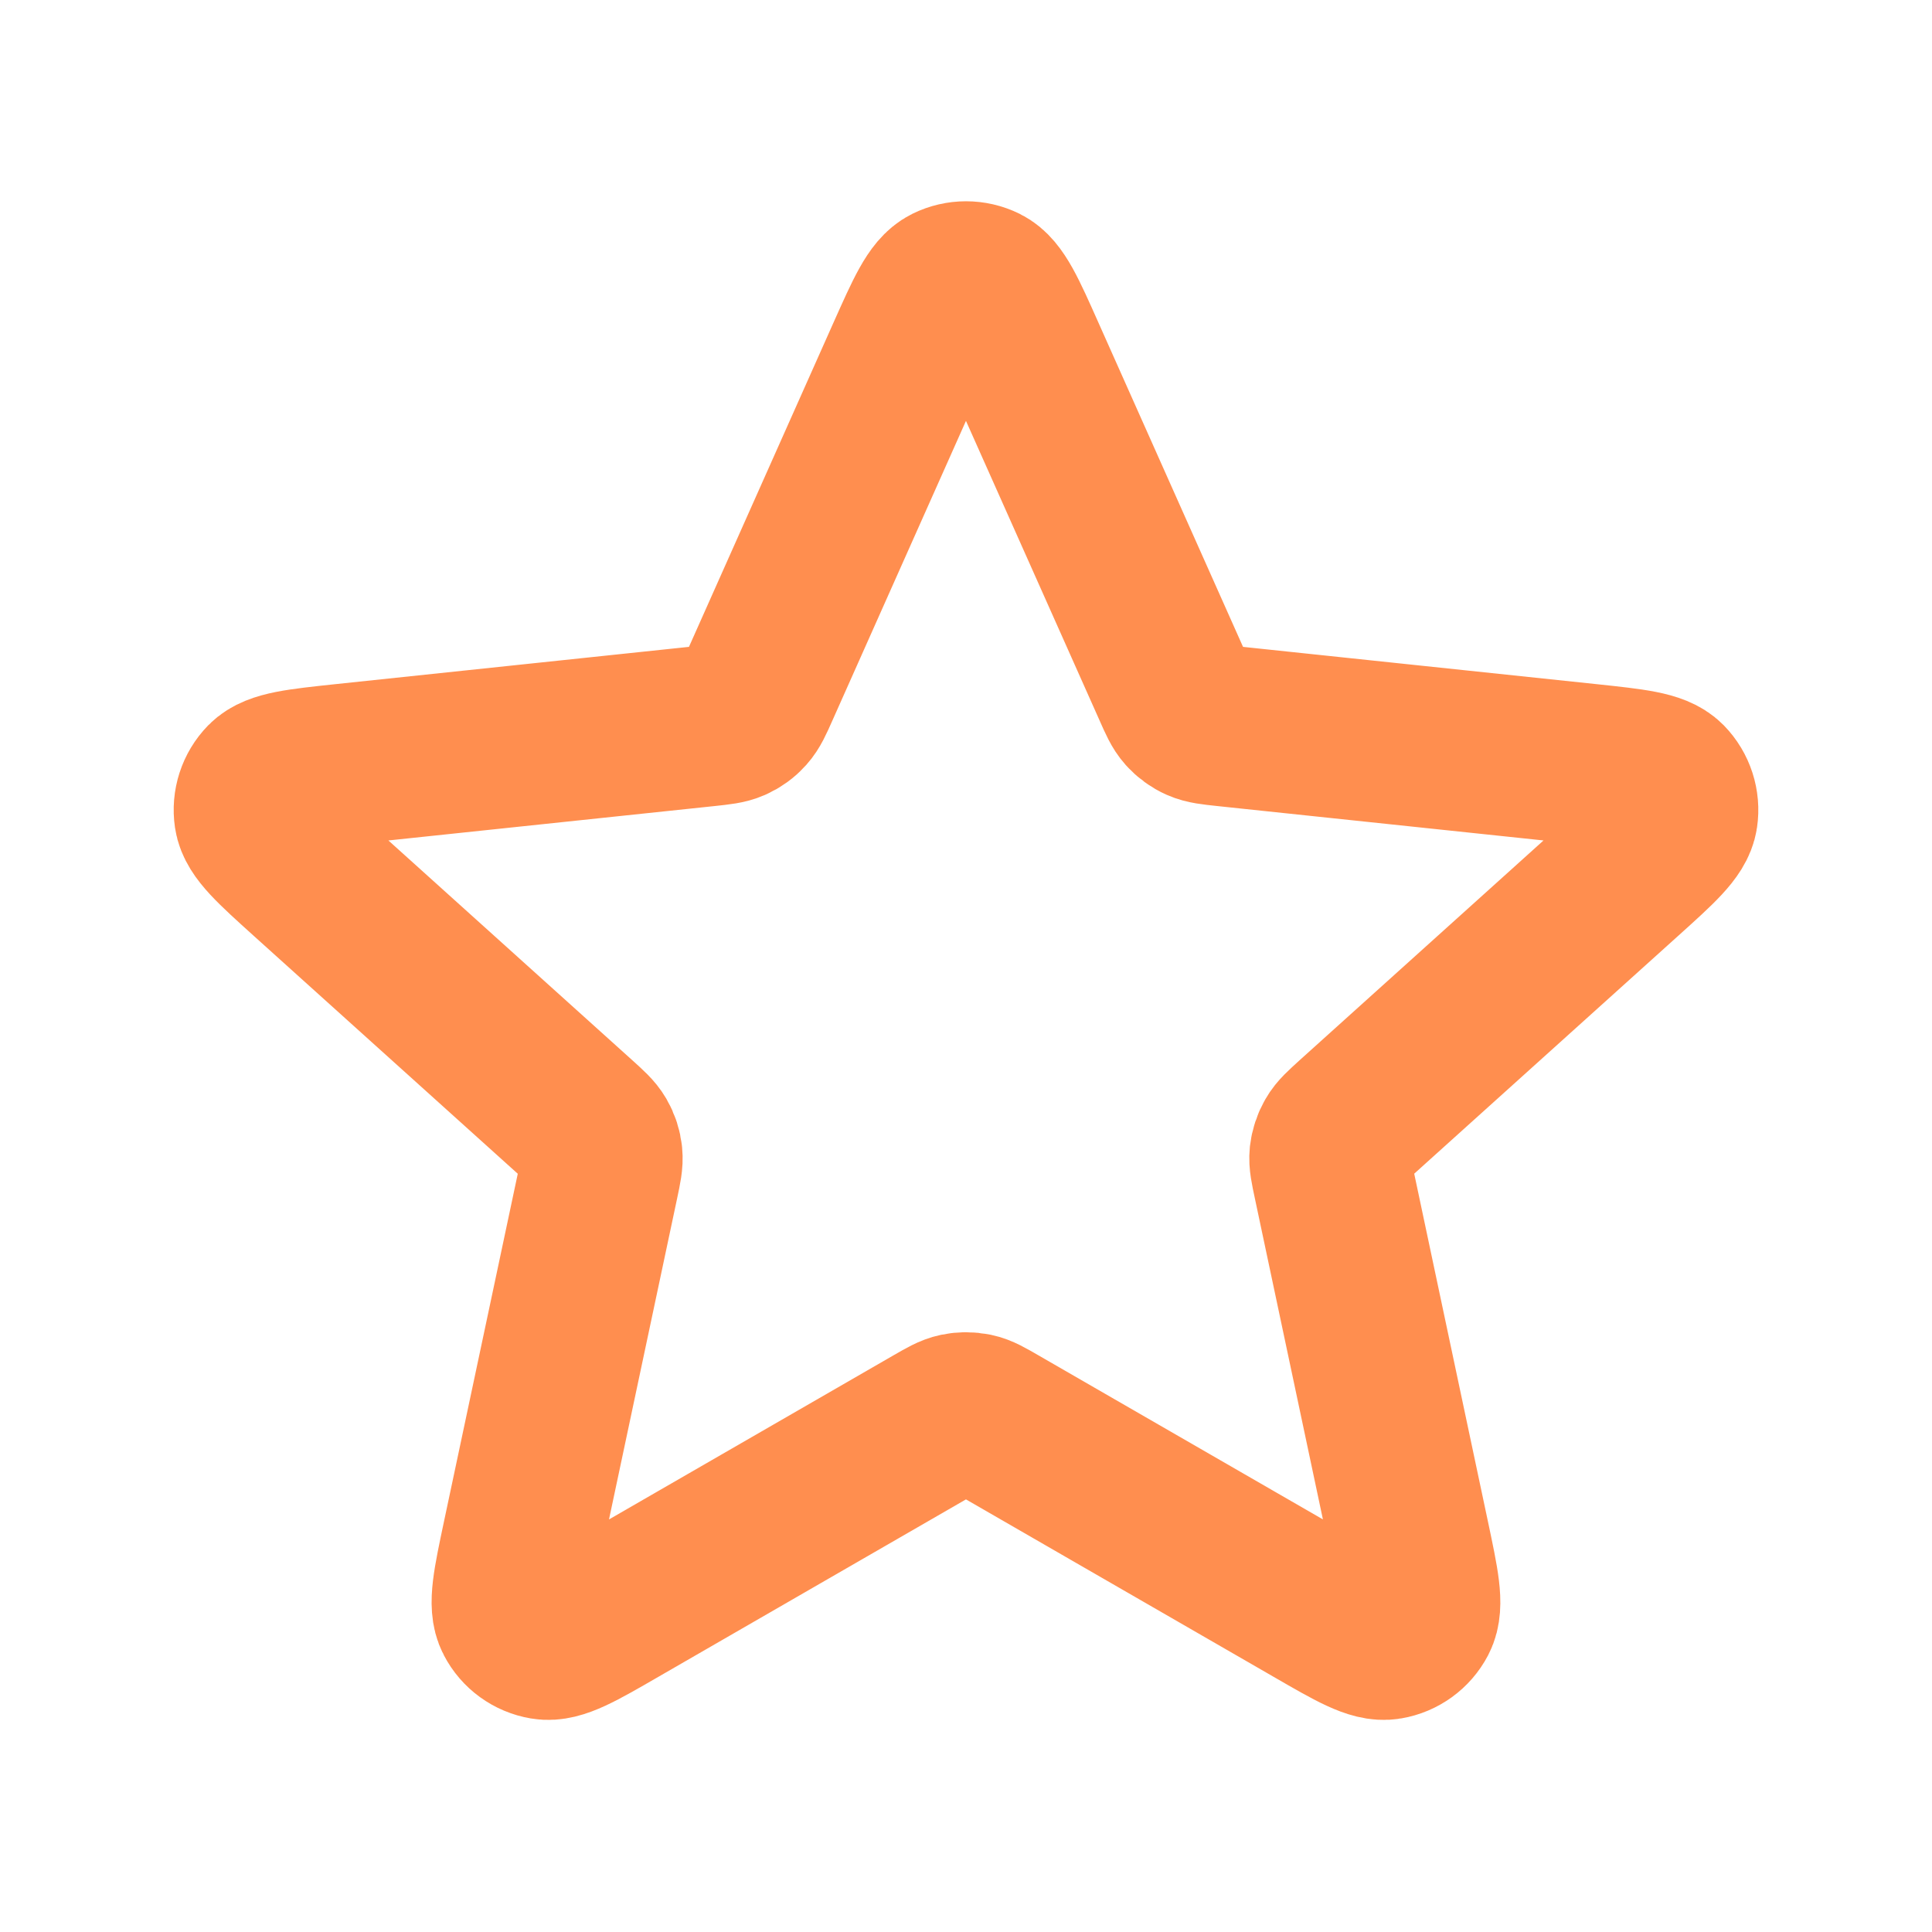
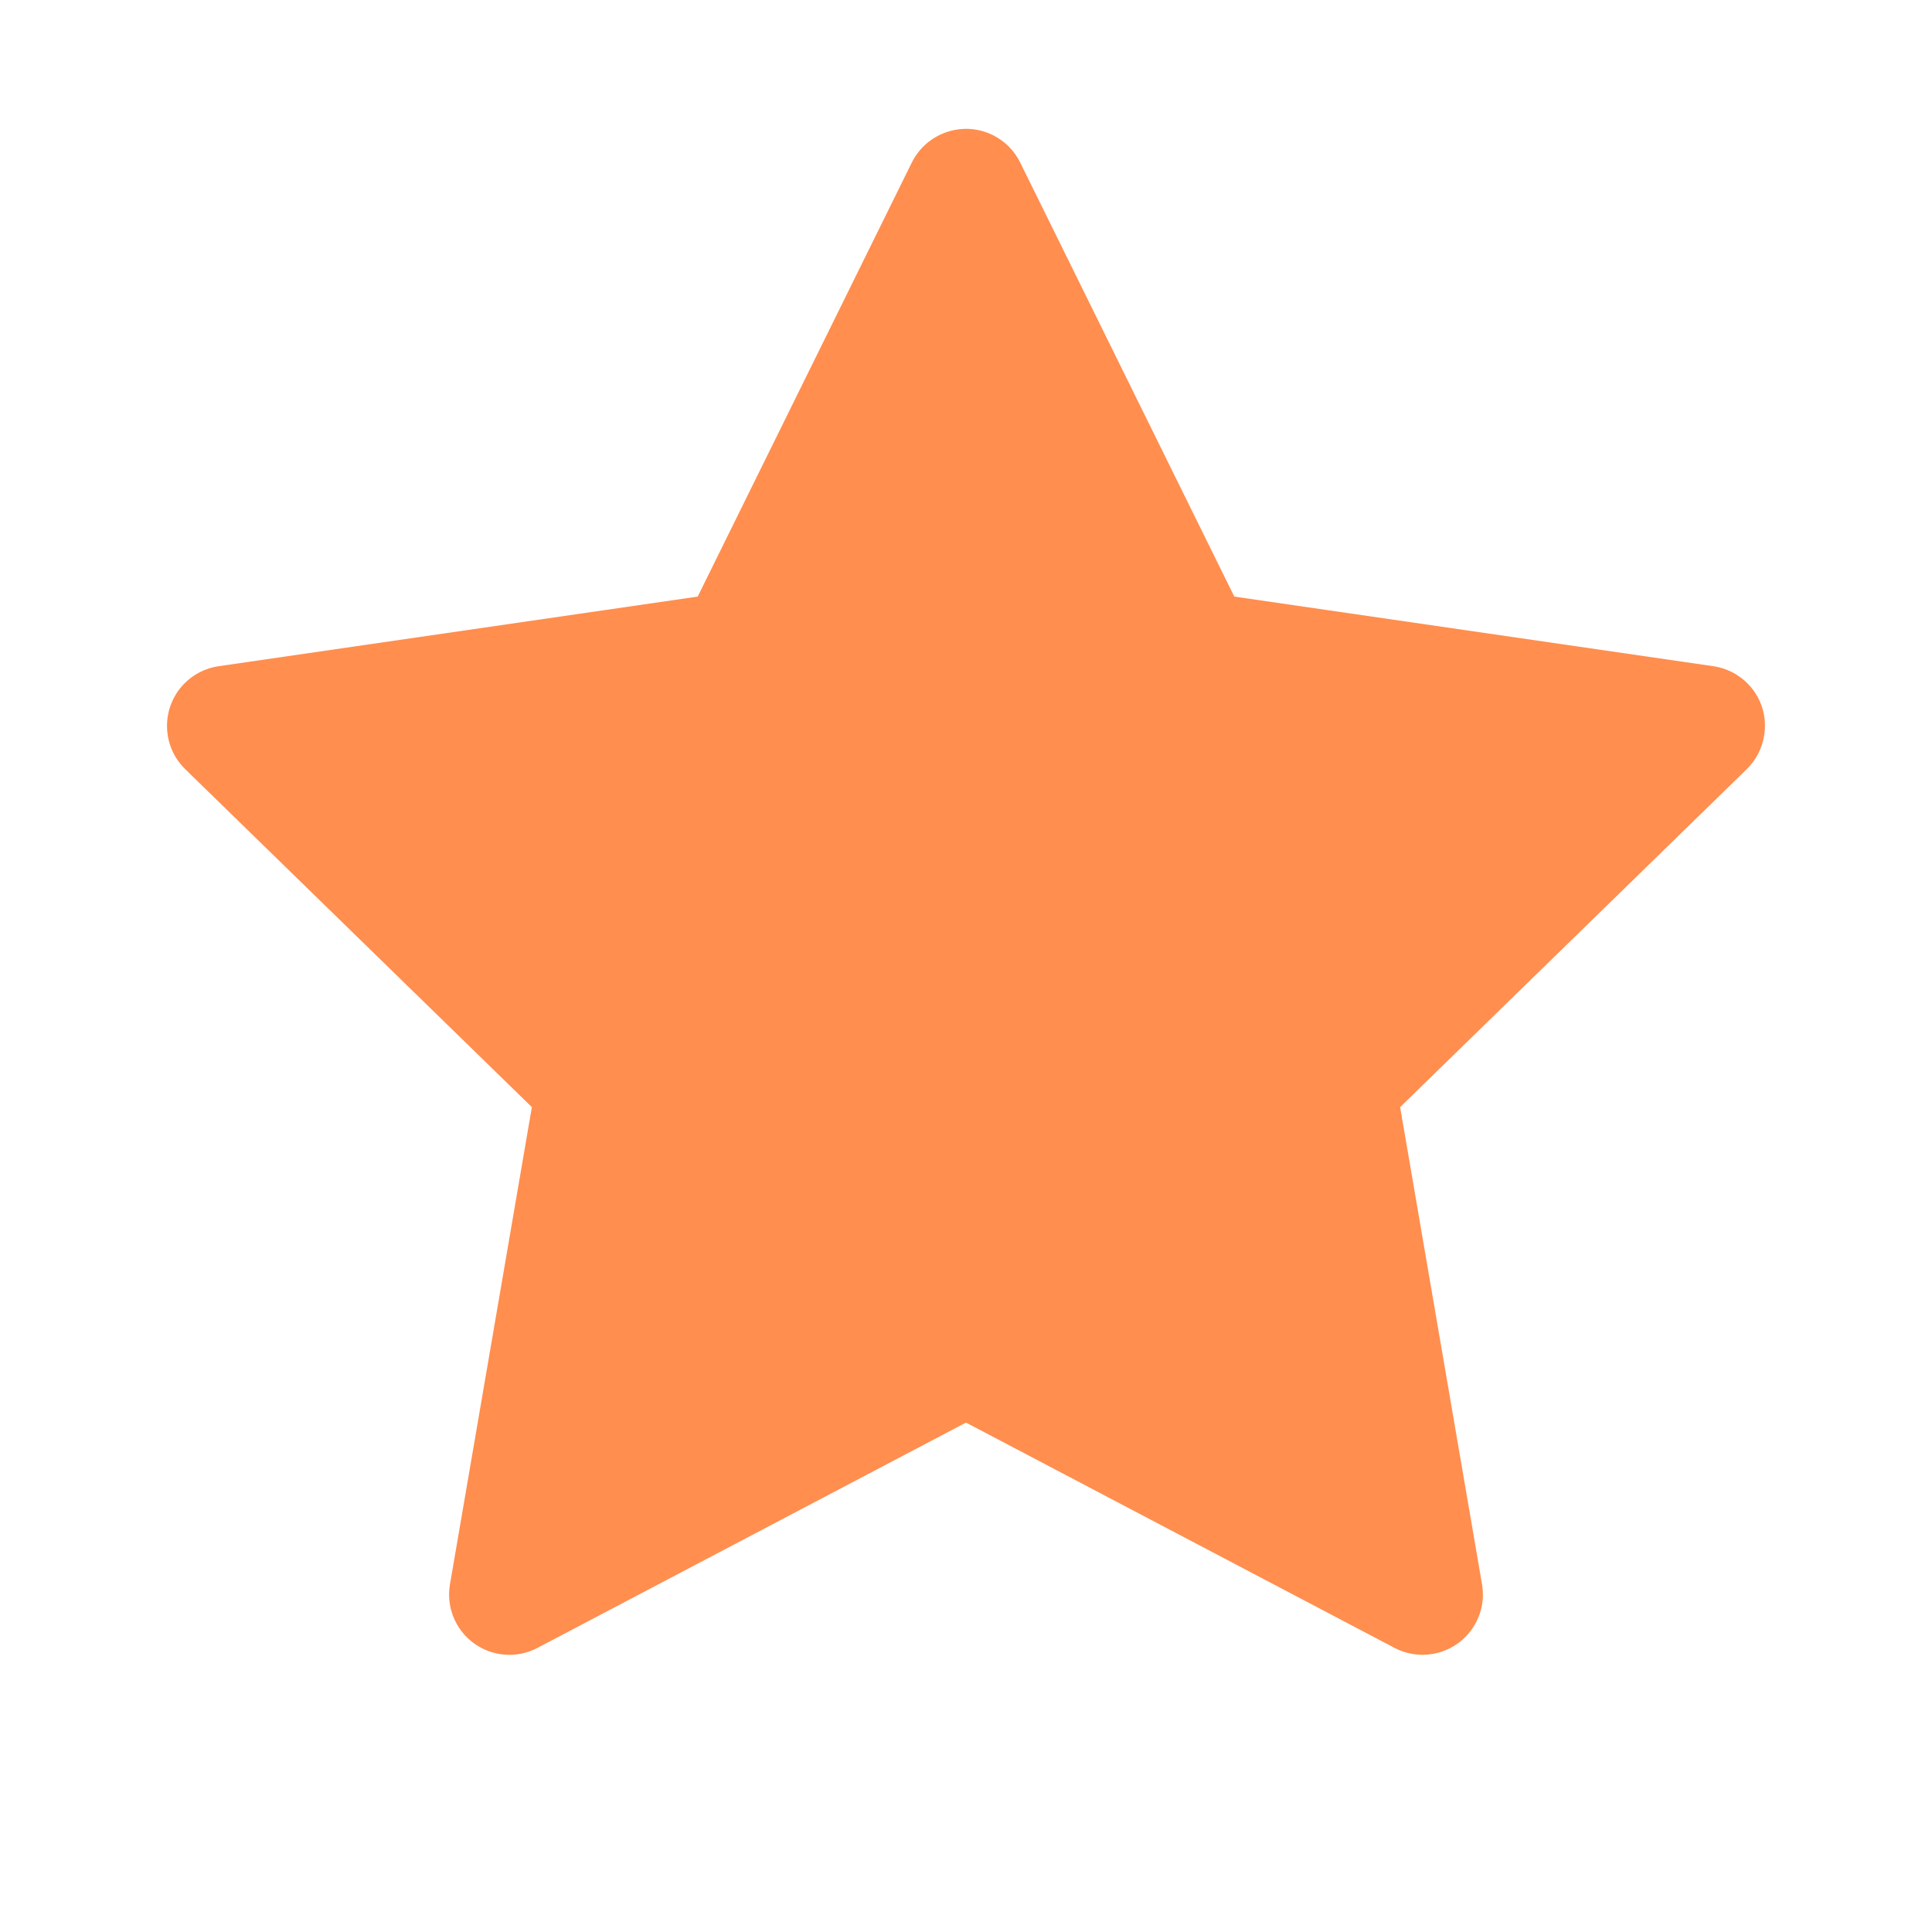
- <svg xmlns="http://www.w3.org/2000/svg" width="800px" height="800px" viewBox="0 0 24 24" fill="none">
-   <path d="M11.269 4.411C11.501 3.892 11.616 3.632 11.778 3.552C11.918 3.483 12.082 3.483 12.222 3.552C12.383 3.632 12.499 3.892 12.73 4.411L14.575 8.548C14.643 8.702 14.677 8.778 14.73 8.837C14.777 8.889 14.834 8.931 14.898 8.959C14.97 8.991 15.054 9 15.221 9.018L19.726 9.493C20.291 9.553 20.574 9.583 20.7 9.711C20.809 9.823 20.86 9.98 20.837 10.134C20.811 10.312 20.6 10.502 20.177 10.883L16.812 13.915C16.688 14.028 16.625 14.084 16.586 14.153C16.551 14.213 16.529 14.281 16.521 14.35C16.513 14.429 16.531 14.511 16.566 14.676L17.505 19.106C17.623 19.663 17.682 19.941 17.599 20.1C17.526 20.239 17.393 20.335 17.239 20.361C17.062 20.392 16.816 20.25 16.323 19.965L12.399 17.702C12.254 17.618 12.181 17.576 12.104 17.56C12.035 17.546 11.964 17.546 11.896 17.56C11.819 17.576 11.746 17.618 11.6 17.702L7.677 19.965C7.184 20.25 6.938 20.392 6.76 20.361C6.606 20.335 6.473 20.239 6.401 20.1C6.317 19.941 6.376 19.663 6.494 19.106L7.434 14.676C7.469 14.511 7.486 14.429 7.478 14.35C7.471 14.281 7.449 14.213 7.414 14.153C7.374 14.084 7.312 14.028 7.187 13.915L3.822 10.883C3.4 10.502 3.189 10.312 3.163 10.134C3.14 9.98 3.191 9.823 3.3 9.711C3.426 9.583 3.709 9.553 4.274 9.493L8.778 9.018C8.946 9 9.029 8.991 9.101 8.959C9.165 8.931 9.223 8.889 9.269 8.837C9.322 8.778 9.357 8.702 9.425 8.548L11.269 4.411Z" stroke="#ff8e4f" stroke-width="2" stroke-linecap="round" stroke-linejoin="round" />
+ <svg xmlns="http://www.w3.org/2000/svg" stroke="currentColor" fill="#ff8e4f" stroke-width="0" viewBox="0 0 1024 1024" height="1em" width="1em">
+   <path d="M908.1 353.1l-253.9-36.9L540.7 86.1c-3.1-6.3-8.2-11.4-14.5-14.5-15.8-7.8-35-1.3-42.9 14.5L369.8 316.2l-253.9 36.9c-7 1-13.4 4.3-18.3 9.3a32.05 32.05 0 0 0 .6 45.3l183.7 179.1-43.4 252.9a31.95 31.95 0 0 0 46.4 33.7L512 754l227.1 119.4c6.2 3.3 13.4 4.4 20.3 3.2 17.4-3 29.1-19.5 26.1-36.9l-43.4-252.9 183.7-179.1c5-4.9 8.3-11.3 9.3-18.3 2.7-17.5-9.5-33.7-27-36.3z" />
</svg>
